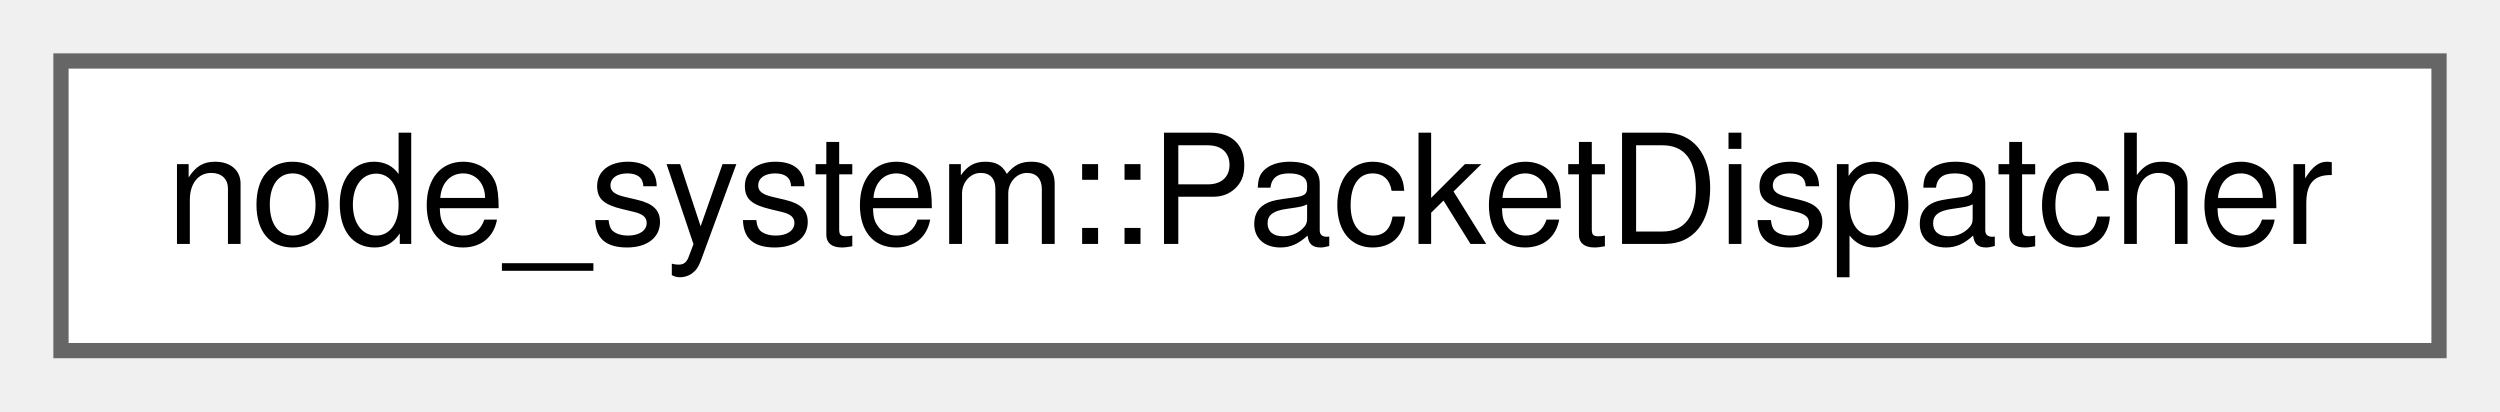
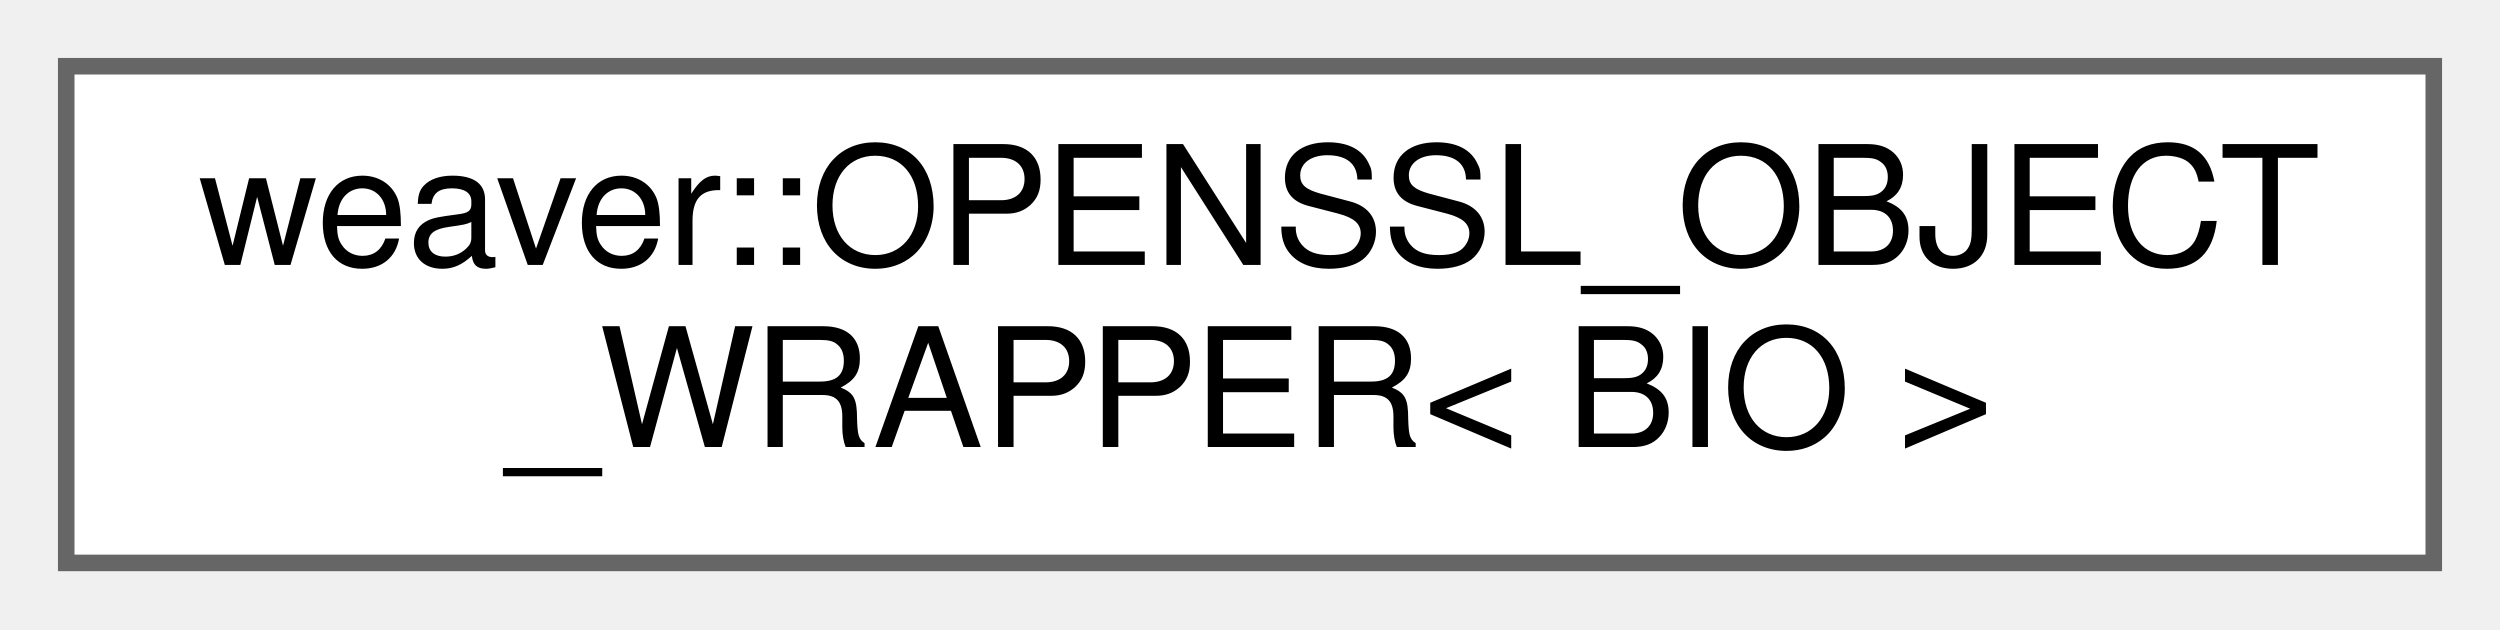
- <svg xmlns="http://www.w3.org/2000/svg" xmlns:xlink="http://www.w3.org/1999/xlink" width="164pt" height="27pt" viewBox="0.00 0.00 164.00 27.00">
-   <g id="graph0" class="graph" transform="scale(1 1) rotate(0) translate(4 23)">
+ <svg xmlns="http://www.w3.org/2000/svg" xmlns:xlink="http://www.w3.org/1999/xlink" width="151pt" height="38pt" viewBox="0.00 0.00 151.00 38.00">
+   <g id="graph0" class="graph" transform="scale(1 1) rotate(0) translate(4 34)">
    <g id="node1" class="node">
      <g id="a_node1">
-         <a xlink:href="d4/de6/classnode__system_1_1_packet_dispatcher.html" target="_top" xlink:title="The PacketDispatcher class is responsible for managing packet dispatching and handling.">
-           <polygon fill="white" stroke="#666666" points="156,-19 0,-19 0,0 156,0 156,-19" />
-           <text text-anchor="middle" x="78" y="-7" font-family="Helvetica,sans-Serif" font-size="10.00">node_system::PacketDispatcher</text>
+         <a xlink:href="db/d83/structweaver_1_1_o_p_e_n_s_s_l___o_b_j_e_c_t___w_r_a_p_p_e_r_3_01_b_i_o_01_4.html" target="_top" xlink:title="Specialization of OPENSSL_OBJECT_WRAPPER for BIO. Provides a custom deleter for freeing BIO objects.">
+           <polygon fill="white" stroke="#666666" points="143,-30 0,-30 0,0 143,0 143,-30" />
+           <text text-anchor="start" x="8" y="-18" font-family="Helvetica,sans-Serif" font-size="10.00">weaver::OPENSSL_OBJECT</text>
+           <text text-anchor="middle" x="71.5" y="-7" font-family="Helvetica,sans-Serif" font-size="10.00">_WRAPPER&lt; BIO &gt;</text>
        </a>
      </g>
    </g>
  </g>
</svg>
